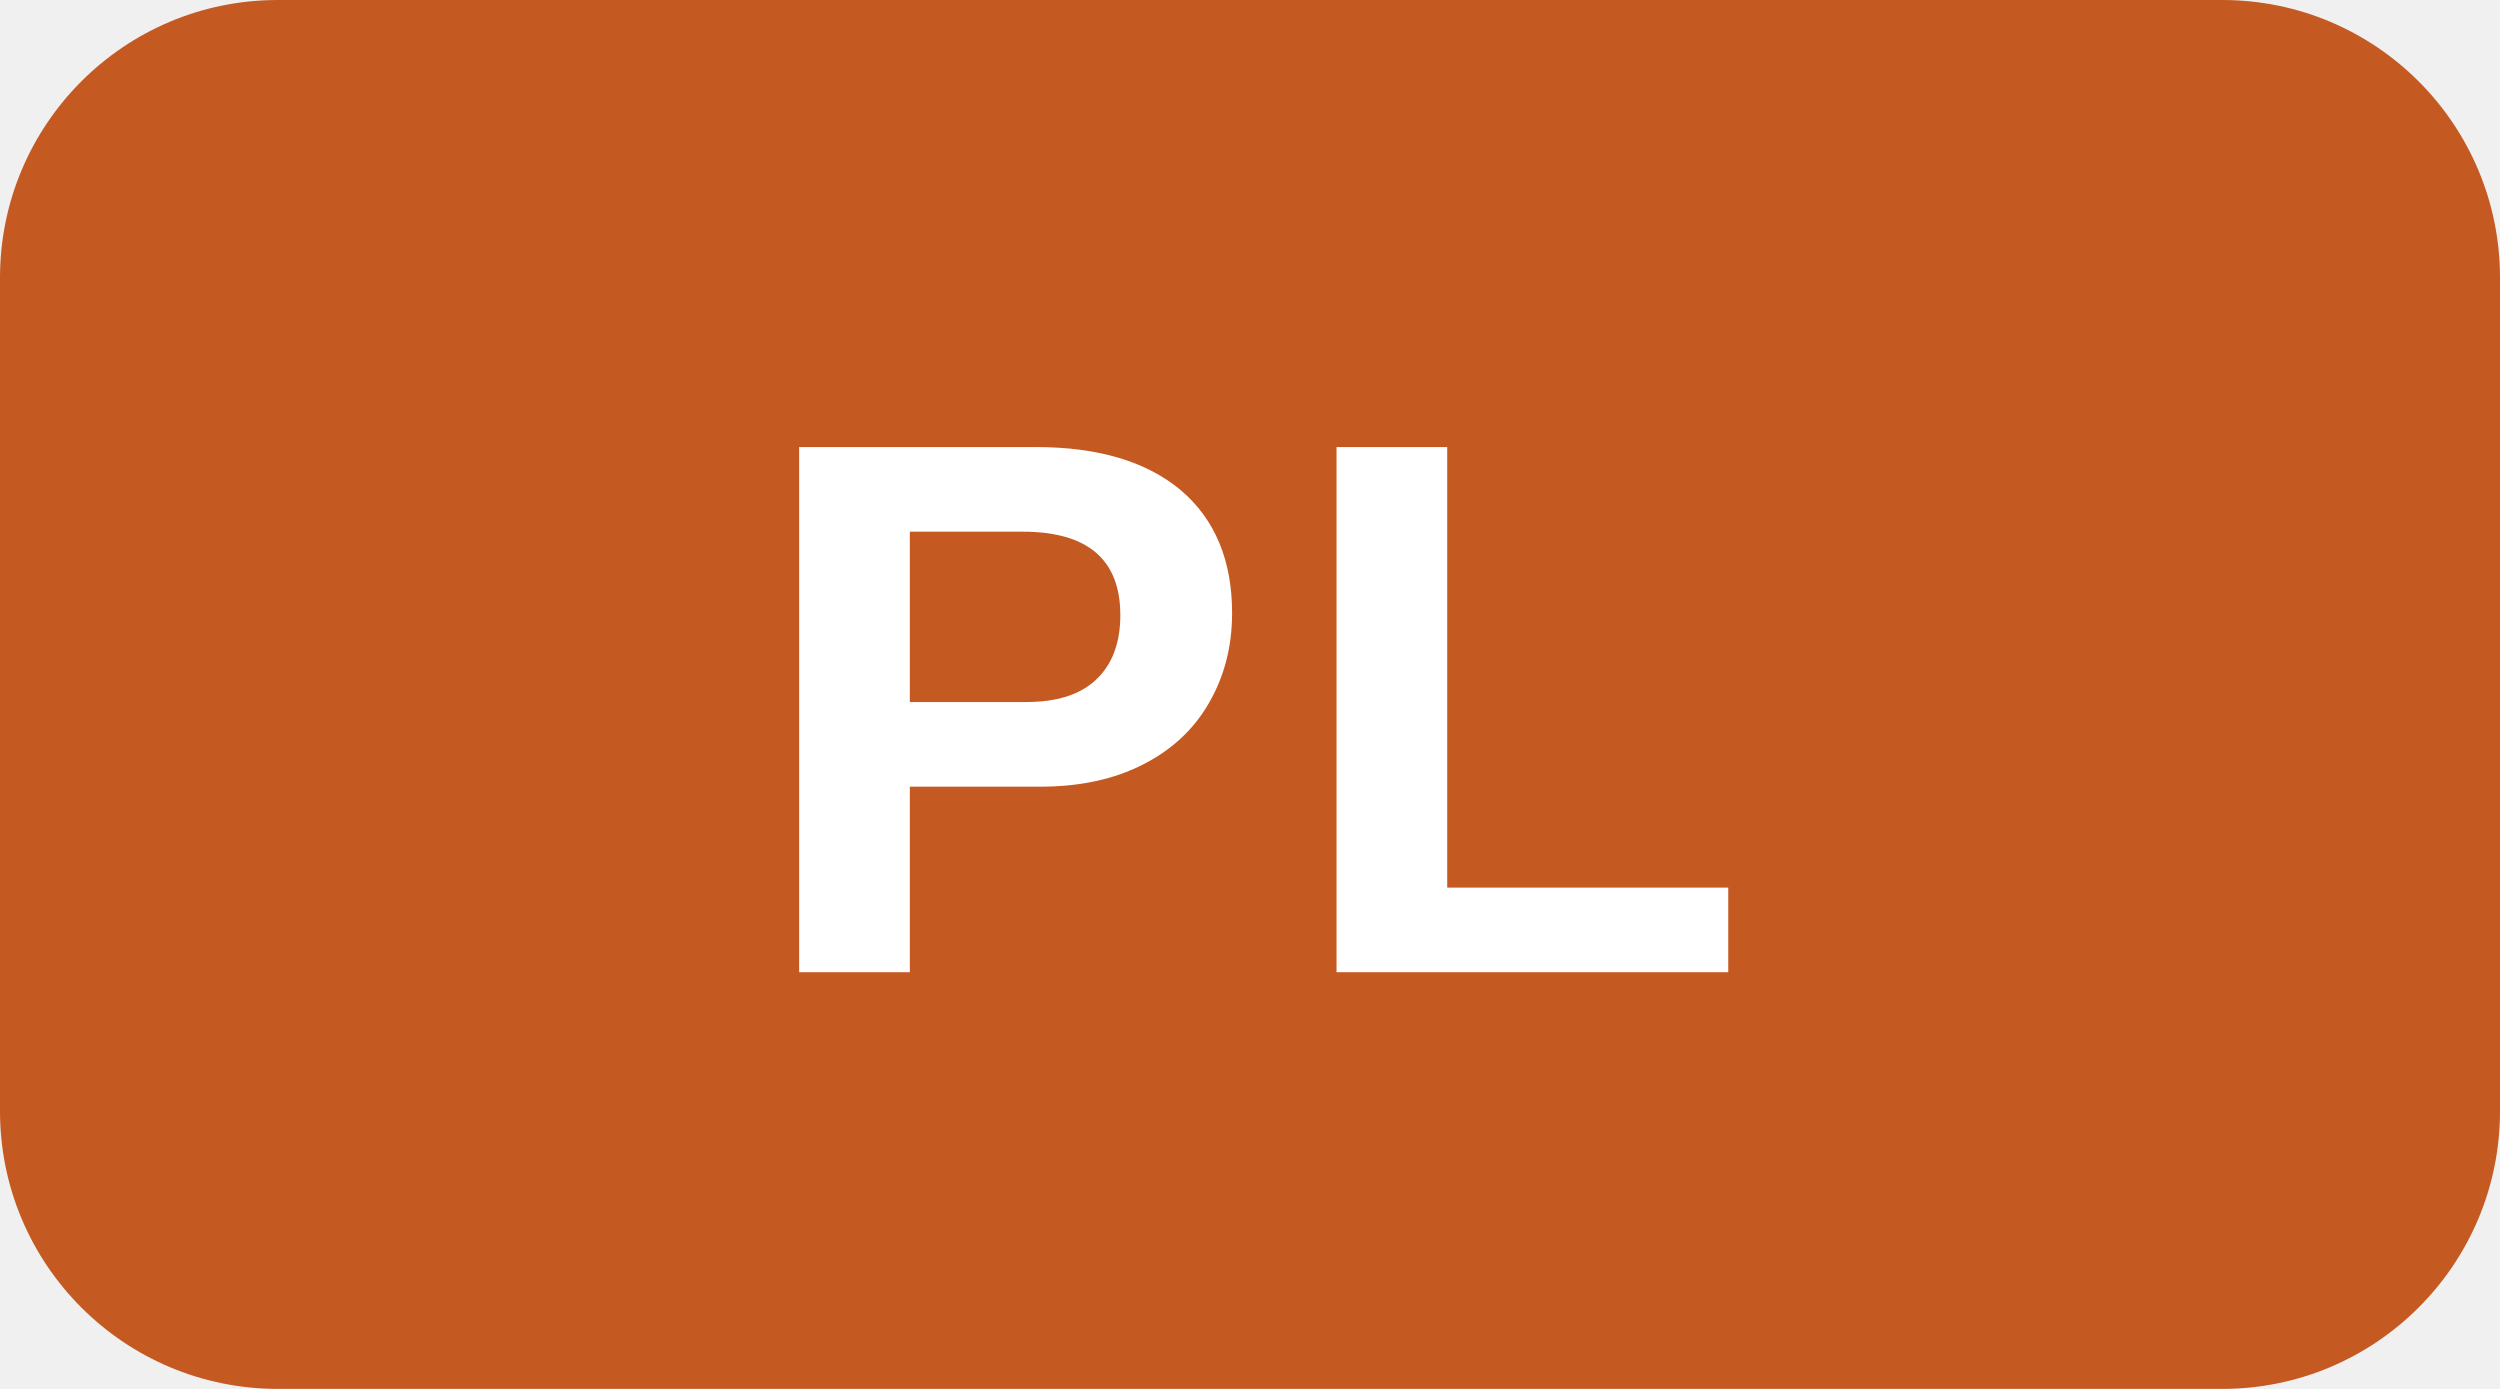
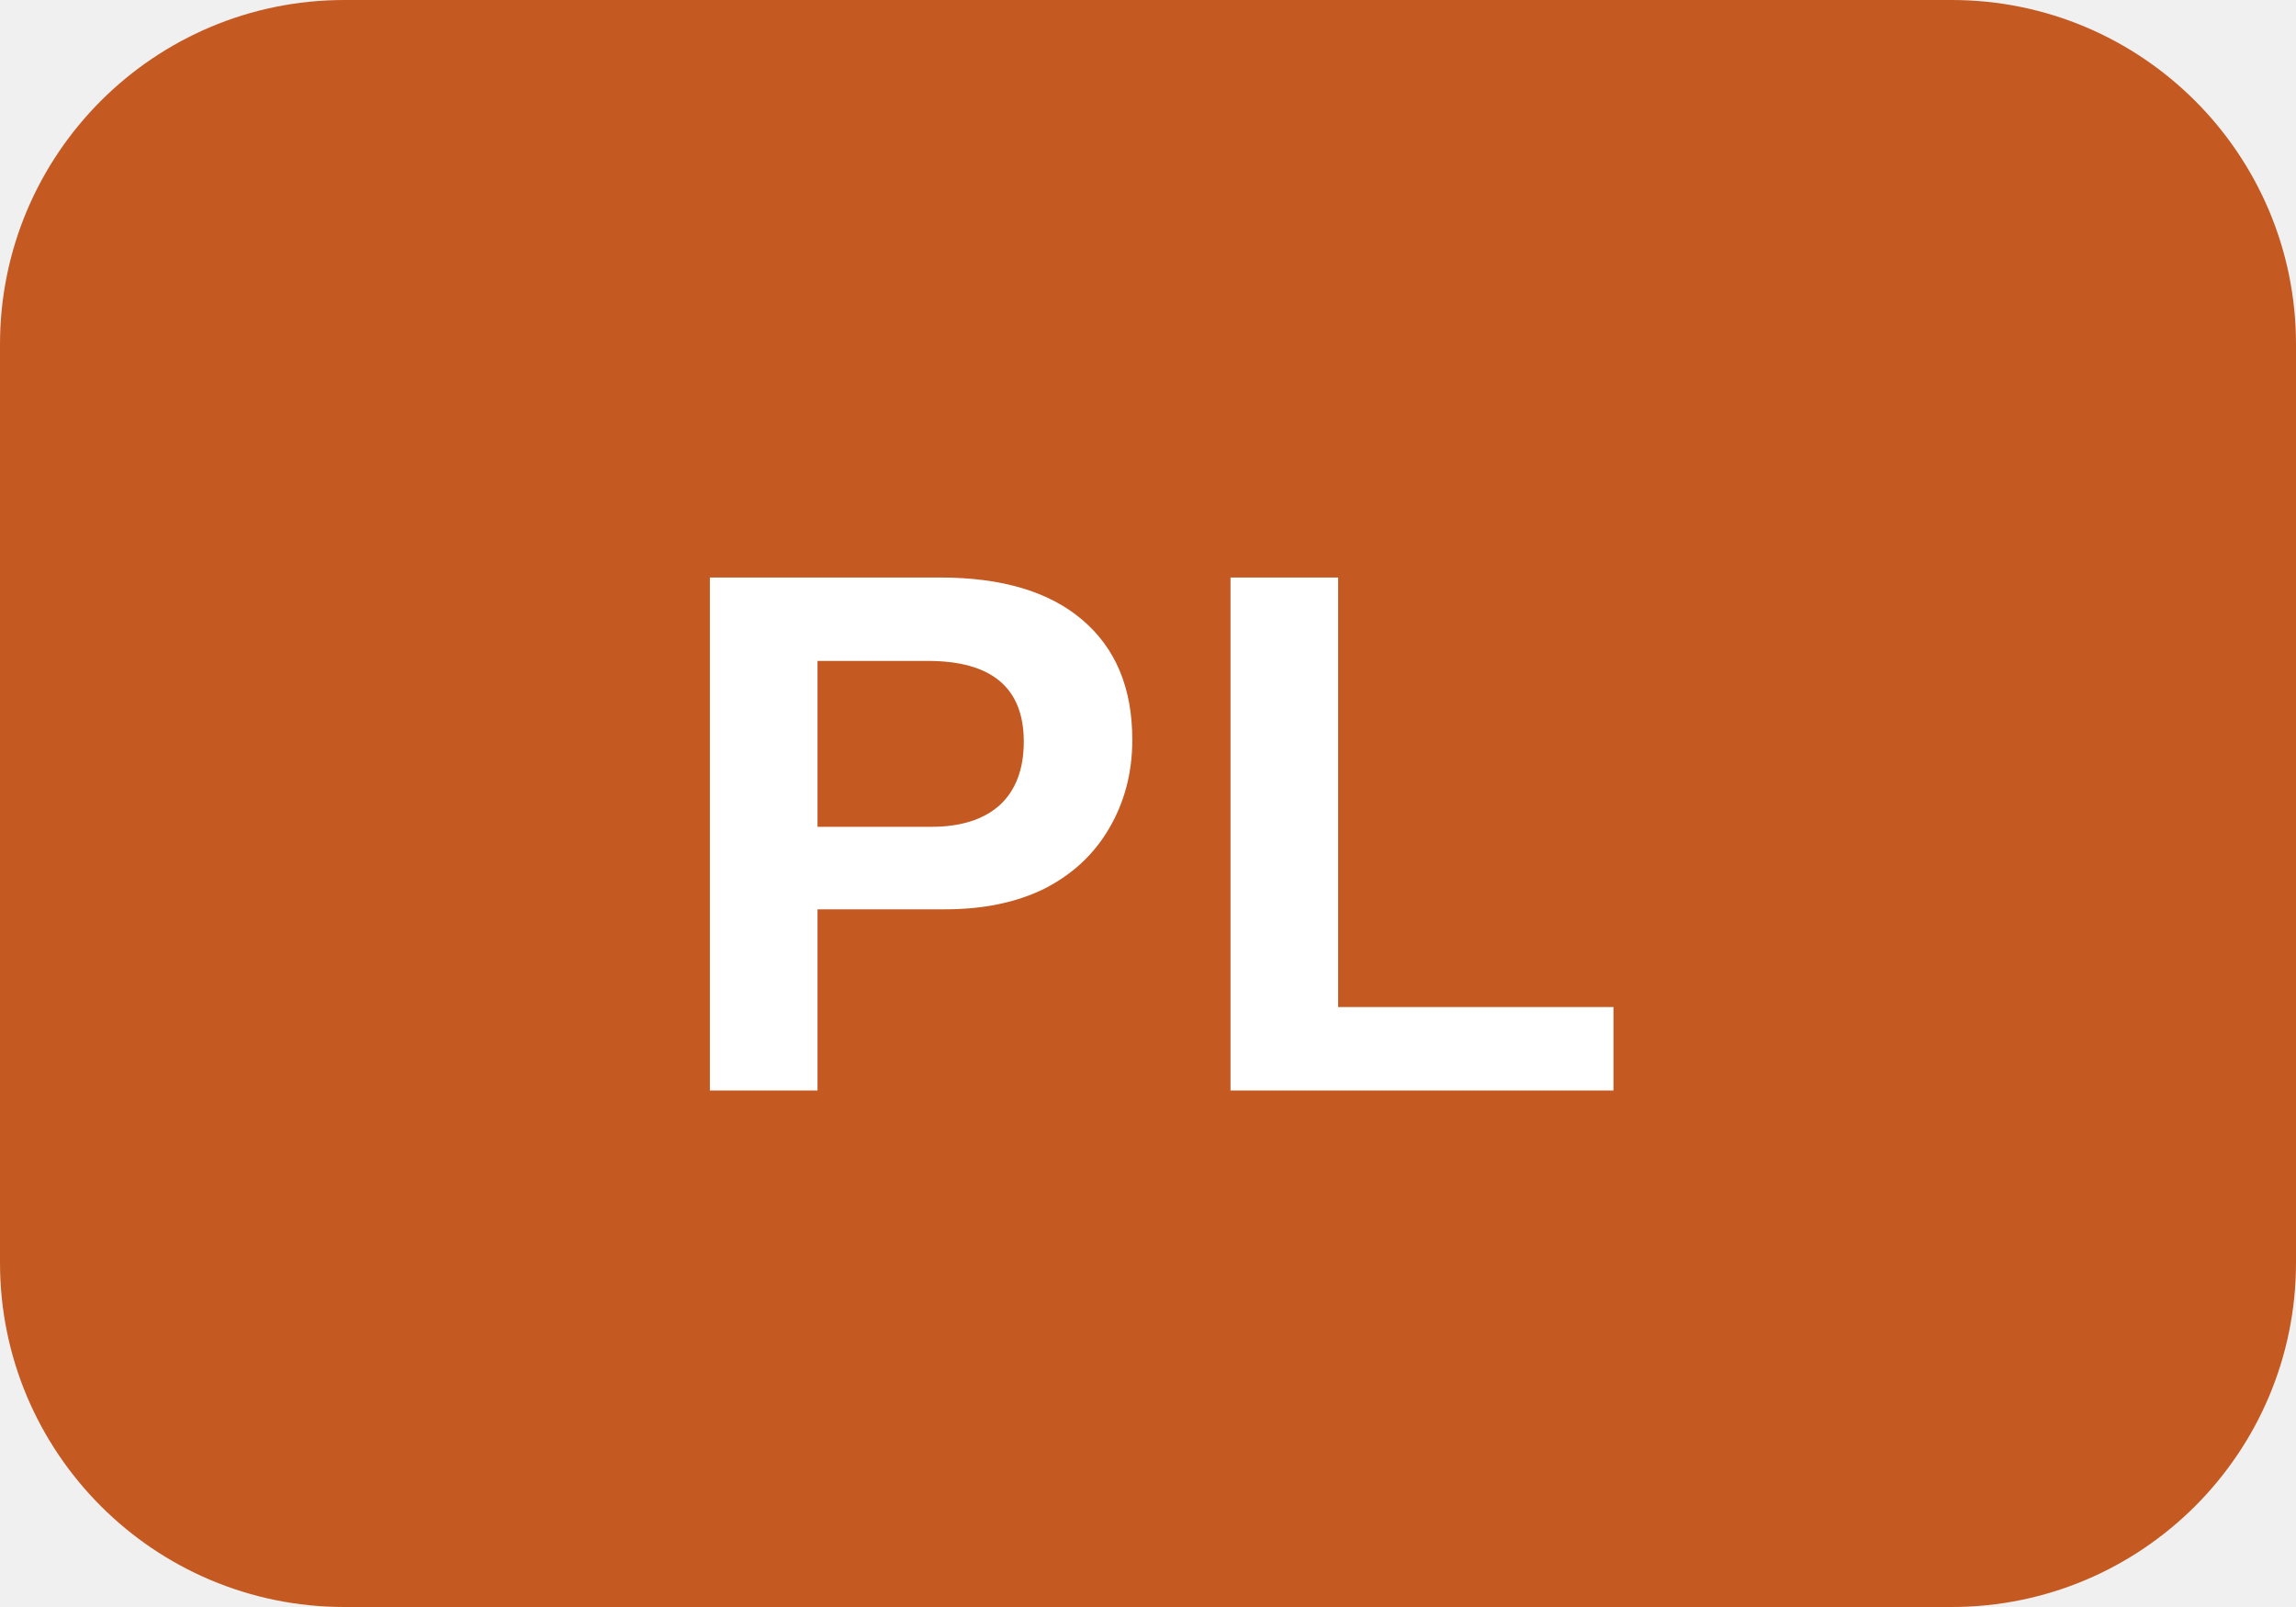
- <svg xmlns="http://www.w3.org/2000/svg" width="36" height="20" viewBox="0 0 36 20" role="img" aria-label="PL">
-   <rect width="36" height="20" rx="4" ry="4" fill="#c45a22" />
-   <text x="18" y="14" text-anchor="middle" fill="#ffffff" font-family="Arial, Helvetica, sans-serif" font-size="11" font-weight="700" letter-spacing="0.4">PL</text>
+ <svg xmlns="http://www.w3.org/2000/svg" width="40" height="28" viewBox="0 0 40 28" role="img" aria-label="PL">
+   <rect width="40" height="28" rx="6" ry="6" fill="#c45a22" />
+   <text x="20" y="19" text-anchor="middle" fill="#ffffff" font-family="Arial, Helvetica, sans-serif" font-size="13" font-weight="700" letter-spacing="0.4">PL</text>
</svg>
